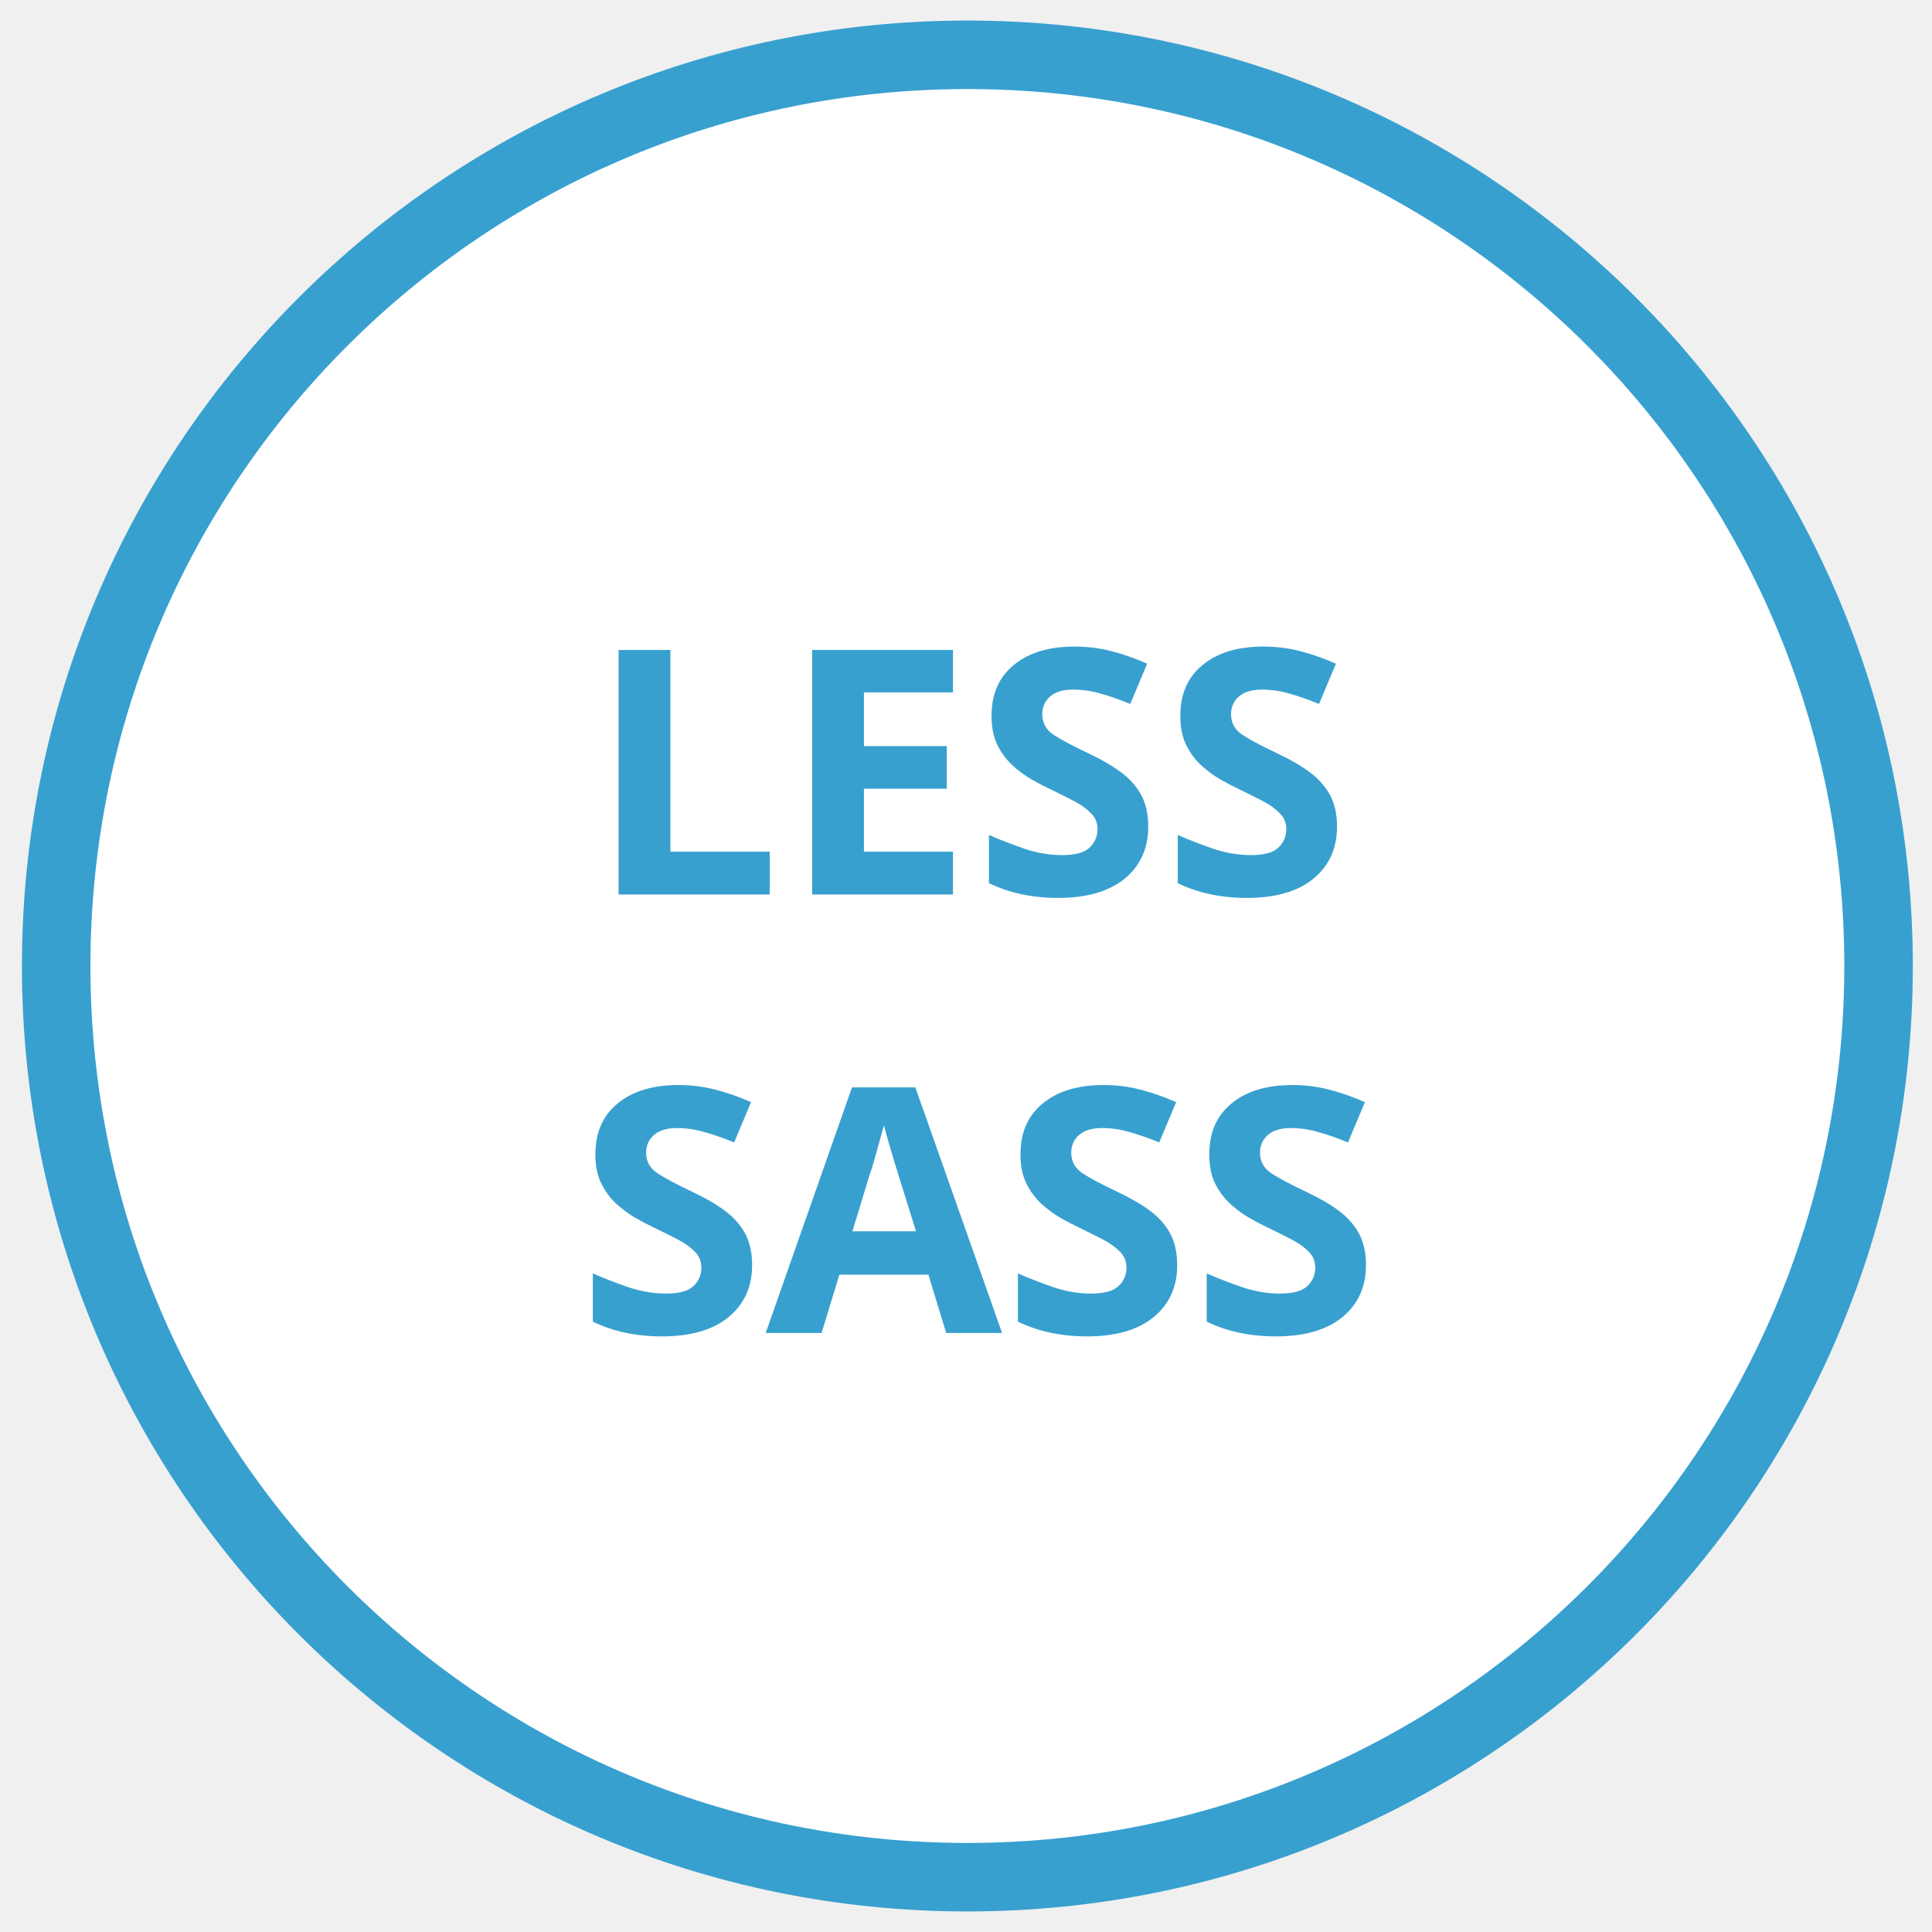
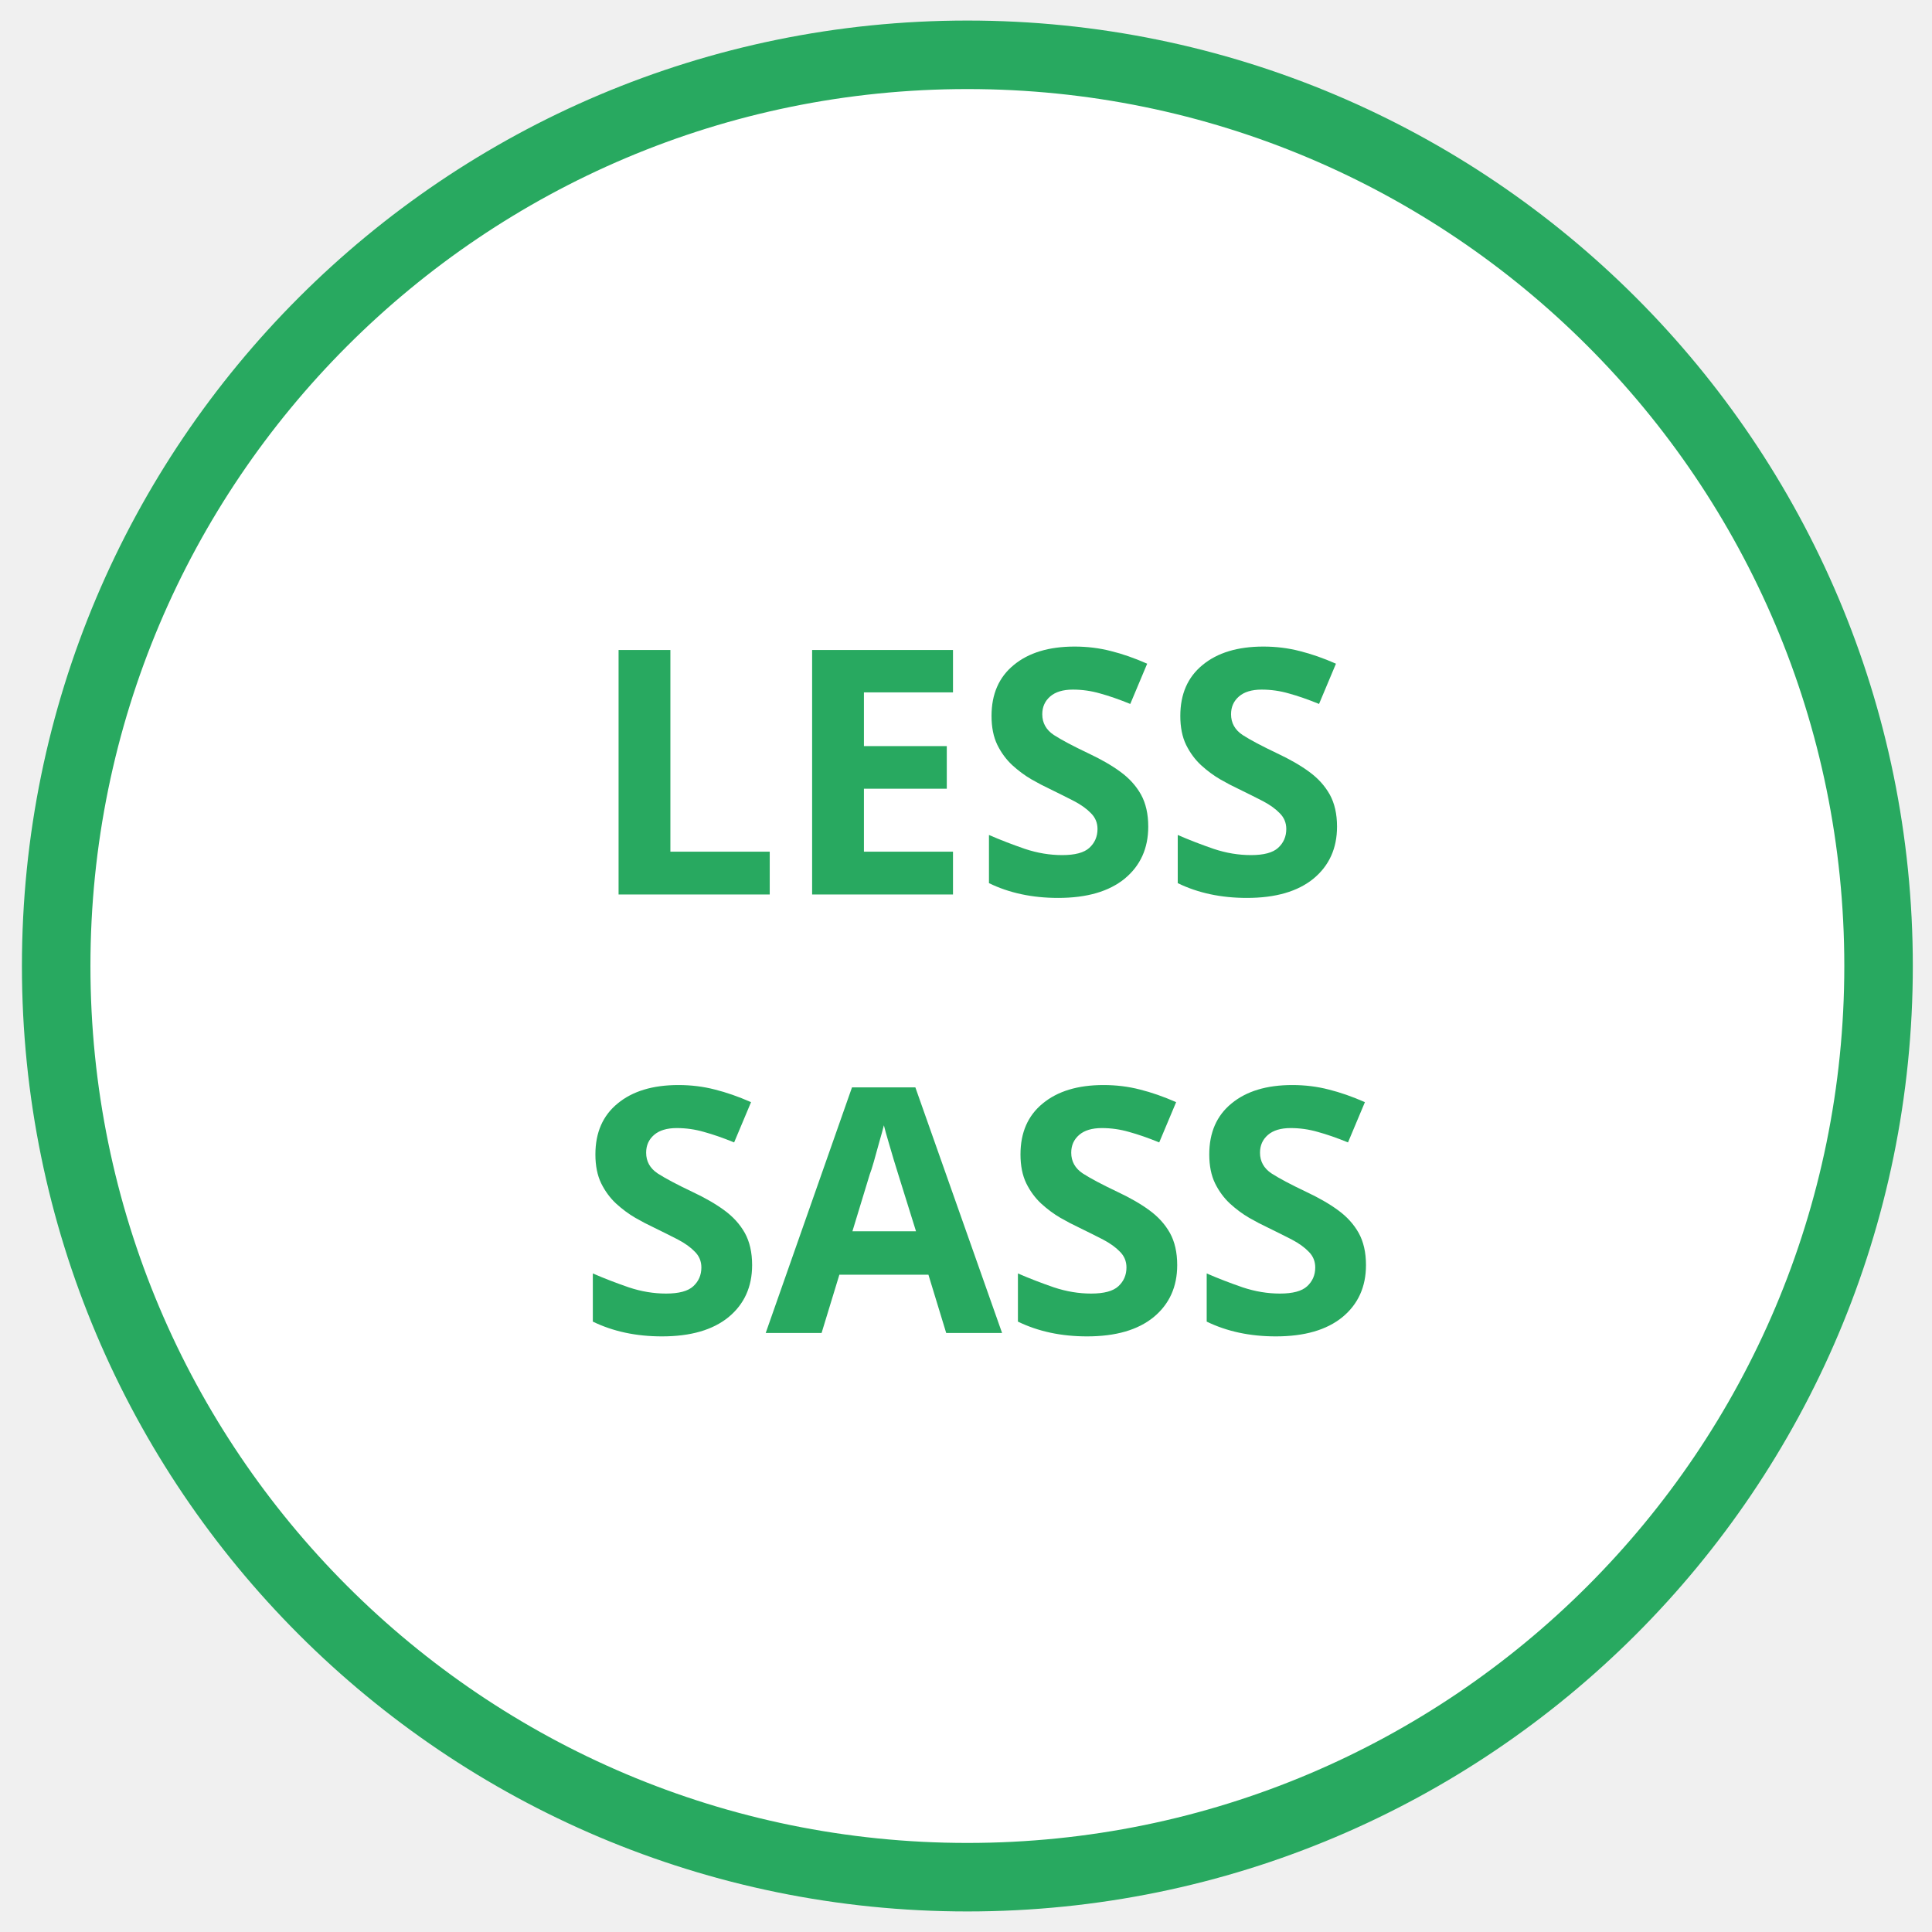
<svg xmlns="http://www.w3.org/2000/svg" width="141px" height="141px" viewBox="0 0 141 141" version="1.1">
  <defs />
  <g id="Welcome" stroke="none" stroke-width="1" fill="none" fill-rule="evenodd">
    <g id="Graphs-Tech" transform="translate(-420, -503)">
      <g id="Group" transform="translate(337, 347)" />
      <g id="Group-Copy" transform="translate(267, 507)">
        <g id="Oval-2-Copy-+-CSS" transform="translate(157, 0)">
-           <path d="M66.6,133 C103.327,133 133.1,103.227 133.1,66.5 C133.1,29.773 103.327,0 66.6,0 C29.873,0 0.1,29.773 0.1,66.5 C0.1,103.227 29.873,133 66.6,133 Z" id="Oval-2-Copy" stroke="#38A0CF" stroke-width="5" fill="#FFFFFF" />
-           <text id="LESS" font-family="Source Sans Pro" font-size="25" font-weight="bold" fill="#38A0CF">
+           <path d="M66.6,133 C103.327,133 133.1,103.227 133.1,66.5 C133.1,29.773 103.327,0 66.6,0 C29.873,0 0.1,29.773 0.1,66.5 C0.1,103.227 29.873,133 66.6,133 Z" id="Oval-2-Copy" stroke="#28A960" stroke-width="5" fill="#FFFFFF" />
+           <text id="LESS" font-family="Source Sans Pro" font-size="25" font-weight="bold" fill="#28A960">
            <tspan x="38.895" y="61.285">LESS</tspan>
            <tspan x="38.108" y="93.285">SASS</tspan>
          </text>
        </g>
      </g>
    </g>
  </g>
</svg>
